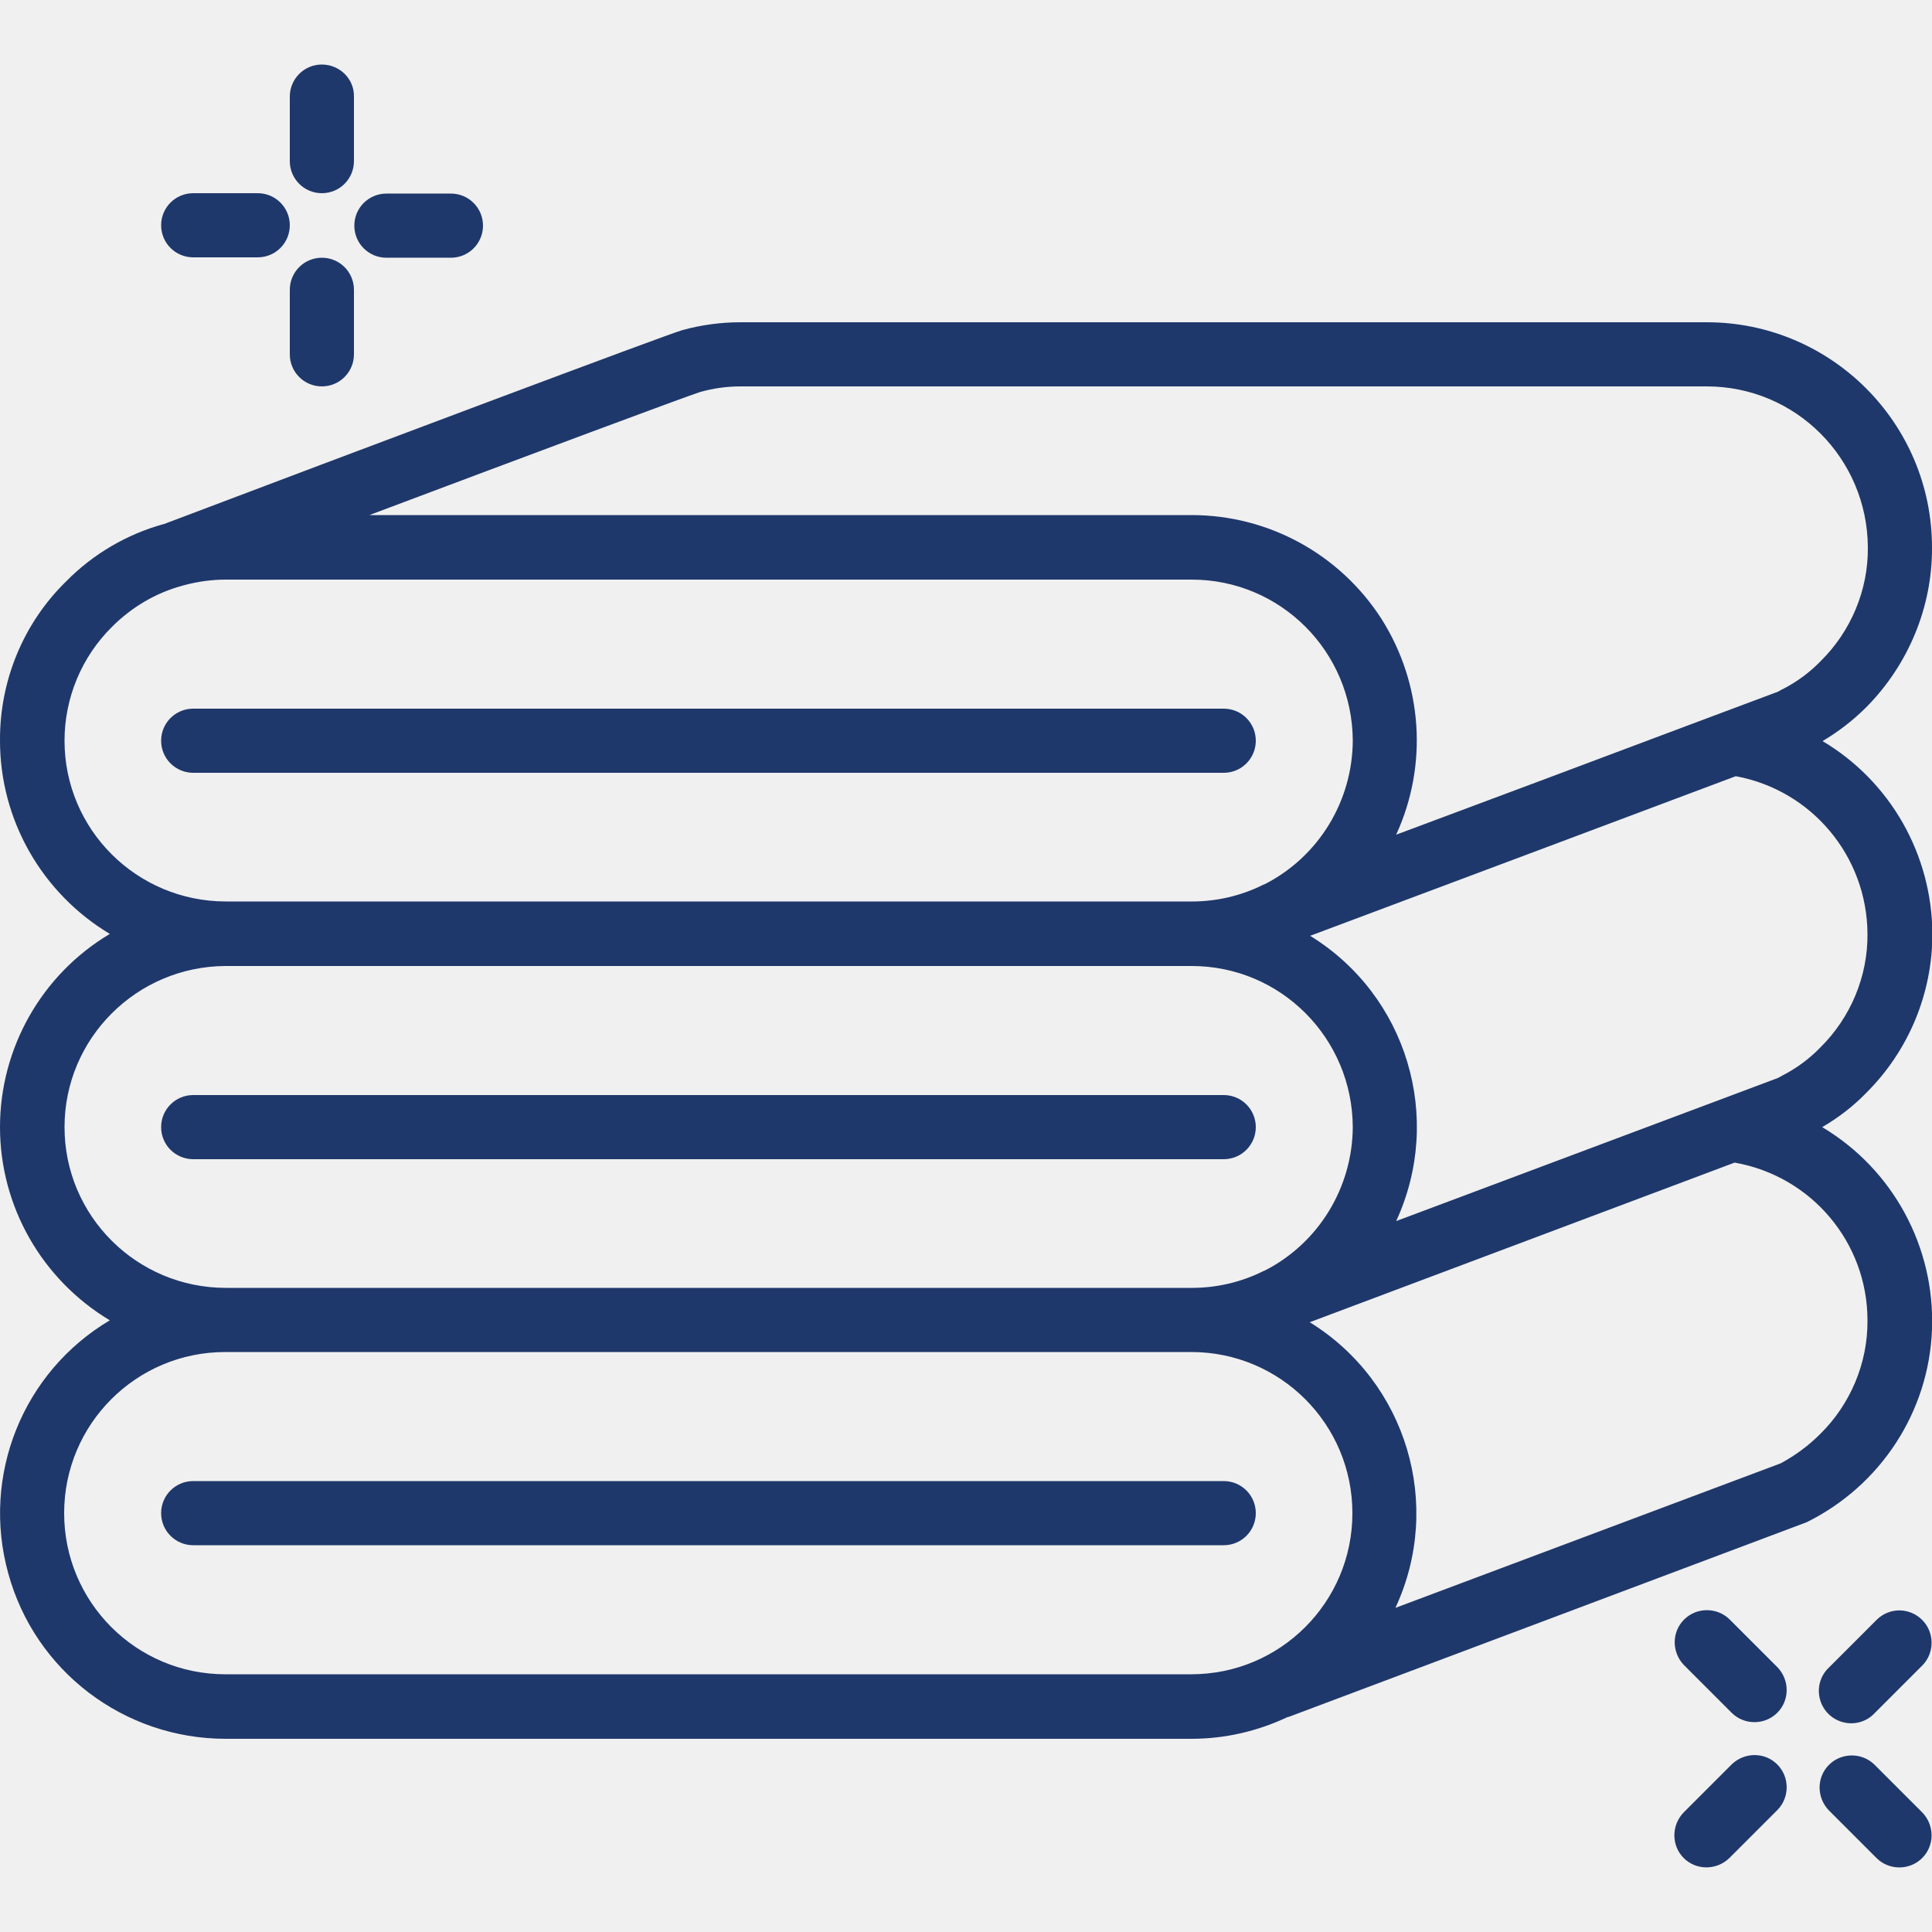
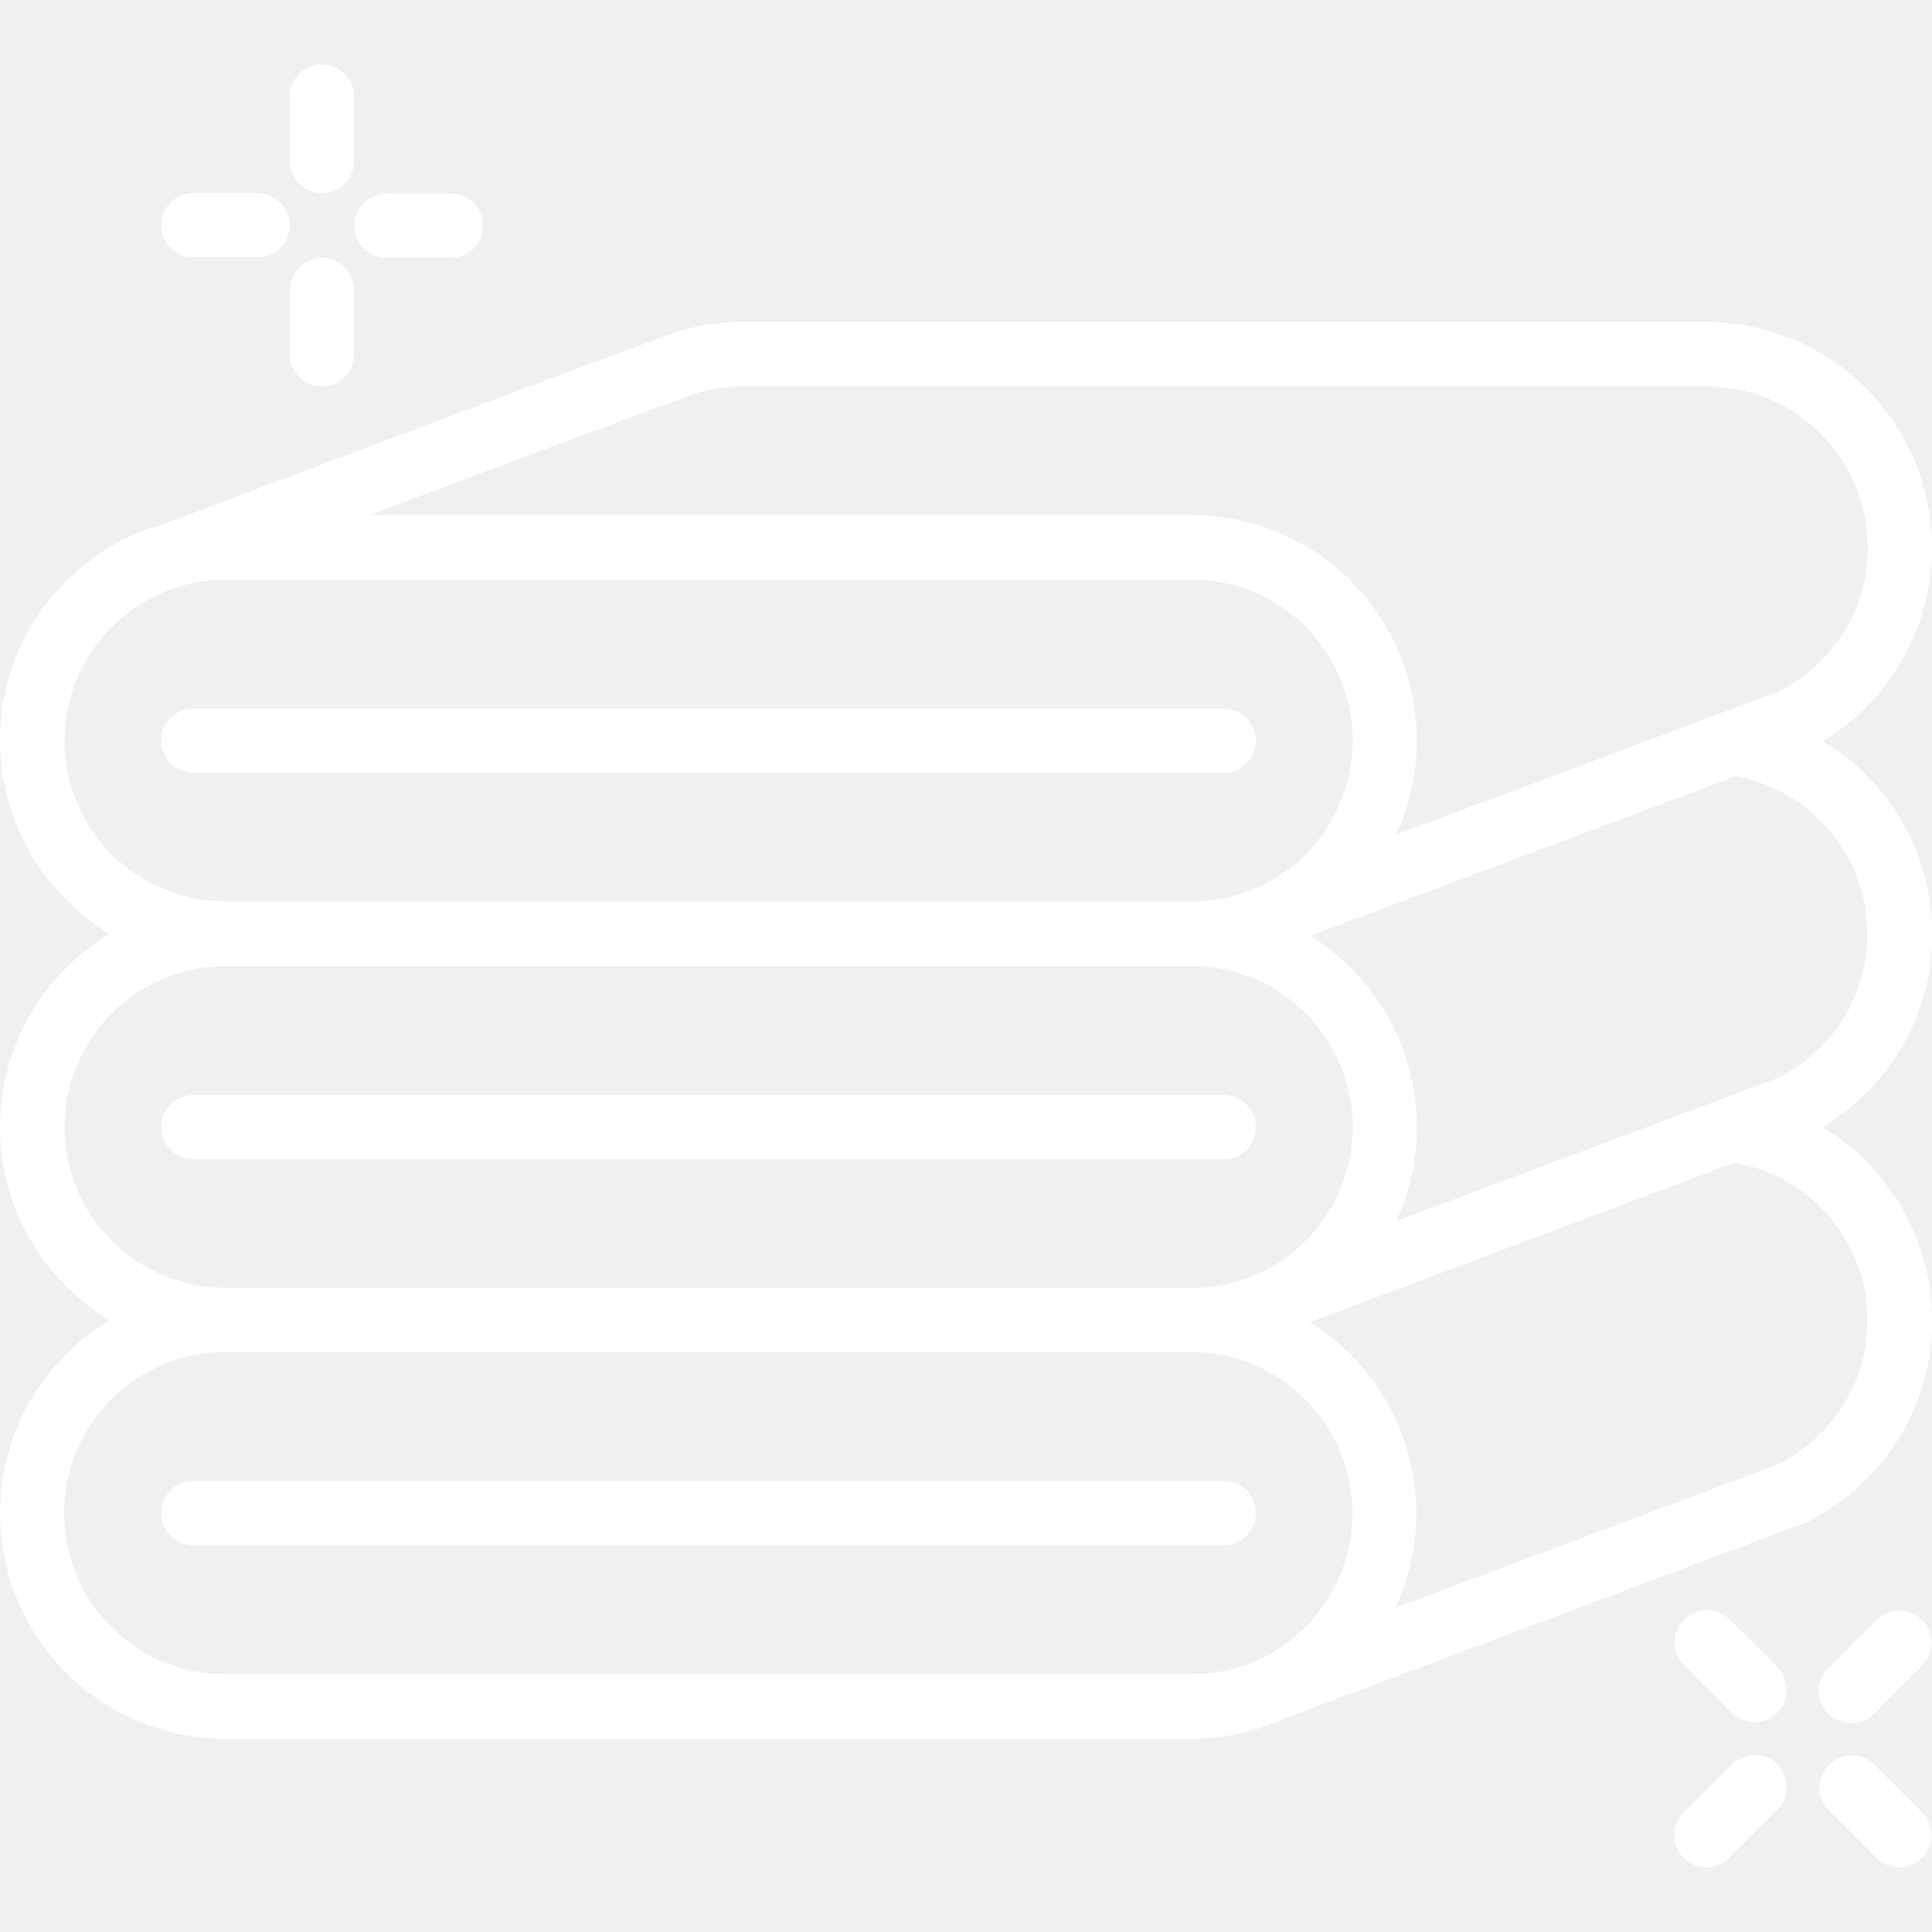
<svg xmlns="http://www.w3.org/2000/svg" version="1.1" id="Capa_1" x="0px" y="0px" viewBox="0 0 512 512" style="enable-background:new 0 0 512 512;" xml:space="preserve">
  <style type="text/css">
- 	.st0{fill:#1F386B;}
+ 	.st0{fill:#FFFFFF;}
</style>
  <g id="Page-1">
    <g id="_x30_23---Clean-Towels">
-       <path id="Shape" class="st0" d="M512,145.1c0-33-26.8-59.7-59.7-59.7h-256c-5.2,0-10.5,0.7-15.5,2.1    c-3.2,0.8-87.5,32.5-137.4,51.4h-0.1c-9.7,2.7-18.6,7.9-25.7,15.1C6.2,165.1-0.1,180.4,0,196.3c0,21,11.1,40.4,29.1,51.2    C11.1,258.2,0,277.7,0,298.7c0,21,11.1,40.4,29.1,51.2C6,363.6-5,391.1,2.2,417c7.1,25.9,30.7,43.8,57.6,43.8h256    c8.8,0,17.5-2,25.5-5.8c0.1,0,0.1,0,0.2,0l137.3-51.6c19.6-9.7,32.4-29.3,33.2-51.1s-10.3-42.4-29.1-53.6c4.3-2.5,8.2-5.5,11.6-9    c11.3-11.2,17.6-26.4,17.6-42.2c-0.1-21-11.1-40.4-29.1-51.1c4.2-2.5,8.1-5.5,11.6-9C505.7,176.2,512.1,160.9,512,145.1L512,145.1    z M185.5,103.9c3.5-1,7.1-1.5,10.8-1.5h256c23.6,0,42.6,19.1,42.7,42.7c0.1,11.3-4.5,22.2-12.5,30.1c-2.9,3-6.3,5.5-10,7.4    c-0.5,0.2-0.9,0.5-1.3,0.7c-11.5,4.3-31.8,11.9-63.2,23.7L370,221.2c8.5-18.5,7-40-3.9-57.2c-11-17.1-29.9-27.5-50.3-27.5H97.9    C140.4,120.5,182,105,185.5,103.9L185.5,103.9z M17.1,196.3c0-11.3,4.5-22.2,12.6-30.2c5.2-5.2,11.6-9,18.7-10.9    c0.2-0.1,0.5-0.1,0.7-0.2c3.5-0.9,7.1-1.4,10.7-1.4h256c23.6,0,42.6,19.1,42.7,42.7c-0.1,16-9,30.6-23.1,37.9    c-0.2,0.1-0.5,0.2-0.7,0.3c-5.8,2.9-12.3,4.4-18.8,4.4h-256C36.2,238.9,17.1,219.8,17.1,196.3L17.1,196.3z M17.1,298.7    c0-23.5,19.1-42.6,42.7-42.7h256c23.6,0,42.6,19.1,42.7,42.7c-0.1,16-9,30.6-23.1,37.9c-0.2,0.1-0.5,0.2-0.7,0.3    c-5.8,2.9-12.3,4.4-18.8,4.4h-256C36.2,341.3,17.1,322.2,17.1,298.7L17.1,298.7z M59.7,443.7c-23.6,0-42.7-19.1-42.7-42.7    c0-23.6,19.1-42.7,42.7-42.7h256c23.6,0,42.7,19.1,42.7,42.7c0,23.6-19.1,42.7-42.7,42.7H59.7z M494.9,349.9    c0.1,11.3-4.5,22.2-12.5,30.1c-3.1,3.1-6.6,5.7-10.5,7.8l-102.1,38.3c12.7-27.3,3-59.8-22.7-75.7l112.6-42.3    C480.1,311.7,494.9,329.3,494.9,349.9L494.9,349.9z M494.9,247.5c0.1,11.3-4.5,22.2-12.5,30.1c-2.9,3-6.3,5.5-10,7.4    c-0.5,0.3-0.9,0.5-1.3,0.7L370,323.6c12.6-27.3,2.9-59.8-22.8-75.6l66.7-25c19.5-7.3,34.6-13,46.1-17.3    C480.1,209.4,494.8,226.9,494.9,247.5L494.9,247.5z" />
+       <path id="Shape" class="st0" d="M512,145.1c0-33-26.8-59.7-59.7-59.7h-256c-5.2,0-10.5,0.7-15.5,2.1    c-3.2,0.8-87.5,32.5-137.4,51.4h-0.1c-9.7,2.7-18.6,7.9-25.7,15.1C6.2,165.1-0.1,180.4,0,196.3c0,21,11.1,40.4,29.1,51.2    C11.1,258.2,0,277.7,0,298.7s11.1,40.4,29.1,51.2C6,363.6-5,391.1,2.2,417c7.1,25.9,30.7,43.8,57.6,43.8h256    c8.8,0,17.5-2,25.5-5.8c0.1,0,0.1,0,0.2,0l137.3-51.6c19.6-9.7,32.4-29.3,33.2-51.1c0.8-21.8-10.3-42.4-29.1-53.6    c4.3-2.5,8.2-5.5,11.6-9c11.3-11.2,17.6-26.4,17.6-42.2c-0.1-21-11.1-40.4-29.1-51.1c4.2-2.5,8.1-5.5,11.6-9    C505.7,176.2,512.1,160.9,512,145.1L512,145.1z M185.5,103.9c3.5-1,7.1-1.5,10.8-1.5h256c23.6,0,42.6,19.1,42.7,42.7    c0.1,11.3-4.5,22.2-12.5,30.1c-2.9,3-6.3,5.5-10,7.4c-0.5,0.2-0.9,0.5-1.3,0.7c-11.5,4.3-31.8,11.9-63.2,23.7l-38,14.2    c8.5-18.5,7-40-3.9-57.2c-11-17.1-29.9-27.5-50.3-27.5H97.9C140.4,120.5,182,105,185.5,103.9L185.5,103.9z M17.1,196.3    c0-11.3,4.5-22.2,12.6-30.2c5.2-5.2,11.6-9,18.7-10.9c0.2-0.1,0.5-0.1,0.7-0.2c3.5-0.9,7.1-1.4,10.7-1.4h256    c23.6,0,42.6,19.1,42.7,42.7c-0.1,16-9,30.6-23.1,37.9c-0.2,0.1-0.5,0.2-0.7,0.3c-5.8,2.9-12.3,4.4-18.8,4.4h-256    C36.2,238.9,17.1,219.8,17.1,196.3L17.1,196.3z M17.1,298.7c0-23.5,19.1-42.6,42.7-42.7h256c23.6,0,42.6,19.1,42.7,42.7    c-0.1,16-9,30.6-23.1,37.9c-0.2,0.1-0.5,0.2-0.7,0.3c-5.8,2.9-12.3,4.4-18.8,4.4h-256C36.2,341.3,17.1,322.2,17.1,298.7    L17.1,298.7z M59.7,443.7C36.1,443.7,17,424.6,17,401s19.1-42.7,42.7-42.7h256c23.6,0,42.7,19.1,42.7,42.7s-19.1,42.7-42.7,42.7    H59.7z M494.9,349.9c0.1,11.3-4.5,22.2-12.5,30.1c-3.1,3.1-6.6,5.7-10.5,7.8l-102.1,38.3c12.7-27.3,3-59.8-22.7-75.7l112.6-42.3    C480.1,311.7,494.9,329.3,494.9,349.9L494.9,349.9z M494.9,247.5c0.1,11.3-4.5,22.2-12.5,30.1c-2.9,3-6.3,5.5-10,7.4    c-0.5,0.3-0.9,0.5-1.3,0.7L370,323.6c12.6-27.3,2.9-59.8-22.8-75.6l66.7-25c19.5-7.3,34.6-13,46.1-17.3    C480.1,209.4,494.8,226.9,494.9,247.5L494.9,247.5z" />
      <path id="Shape_1_" class="st0" d="M332.8,196.3c0-4.7-3.8-8.5-8.5-8.5H51.2c-4.7,0-8.5,3.8-8.5,8.5s3.8,8.5,8.5,8.5h273.1    C329,204.8,332.8,201,332.8,196.3z" />
      <path id="Shape_2_" class="st0" d="M332.8,298.7c0-4.7-3.8-8.5-8.5-8.5H51.2c-4.7,0-8.5,3.8-8.5,8.5s3.8,8.5,8.5,8.5h273.1    C329,307.2,332.8,303.4,332.8,298.7z" />
      <path id="Shape_3_" class="st0" d="M324.3,392.5H51.2c-4.7,0-8.5,3.8-8.5,8.5s3.8,8.5,8.5,8.5h273.1c4.7,0,8.5-3.8,8.5-8.5    S329,392.5,324.3,392.5z" />
      <path id="Shape_4_" class="st0" d="M85.3,17.1c-4.7,0-8.5,3.8-8.5,8.5v17.1c0,4.7,3.8,8.5,8.5,8.5s8.5-3.8,8.5-8.5V25.6    C93.9,20.9,90,17.1,85.3,17.1z" />
      <path id="Shape_5_" class="st0" d="M76.8,93.9c0,4.7,3.8,8.5,8.5,8.5s8.5-3.8,8.5-8.5V76.8c0-4.7-3.8-8.5-8.5-8.5    s-8.5,3.8-8.5,8.5V93.9z" />
      <path id="Shape_6_" class="st0" d="M68.3,51.2H51.2c-4.7,0-8.5,3.8-8.5,8.5s3.8,8.5,8.5,8.5h17.1c4.7,0,8.5-3.8,8.5-8.5    S73,51.2,68.3,51.2z" />
      <path id="Shape_7_" class="st0" d="M102.4,68.3h17.1c4.7,0,8.5-3.8,8.5-8.5s-3.8-8.5-8.5-8.5h-17.1c-4.7,0-8.5,3.8-8.5,8.5    S97.7,68.3,102.4,68.3z" />
-       <path id="Shape_8_" class="st0" d="M496.7,467.6c-3.3-3.2-8.7-3.2-12,0.1c-3.3,3.3-3.3,8.6-0.1,12l12.8,12.8    c3.3,3.2,8.7,3.2,12-0.1s3.3-8.6,0.1-12L496.7,467.6z" />
+       <path id="Shape_8_" class="st0" d="M496.7,467.6c-3.3-3.2-8.7-3.2-12,0.1c-3.3,3.3-3.3,8.6-0.1,12l12.8,12.8    c3.3,3.2,8.7,3.2,12-0.1c3.3-3.3,3.3-8.6,0.1-12L496.7,467.6z" />
      <path id="Shape_9_" class="st0" d="M459,454c3.3,3.2,8.7,3.2,12-0.1s3.3-8.6,0.1-12l-12.8-12.8c-3.3-3.2-8.7-3.2-12,0.1    s-3.3,8.6-0.1,12L459,454z" />
      <path id="Shape_10_" class="st0" d="M446.2,492.4c3.3,3.3,8.7,3.3,12.1,0l12.8-12.8c3.2-3.3,3.2-8.7-0.1-12s-8.6-3.3-12-0.1    l-12.8,12.8C442.9,483.7,442.9,489.1,446.2,492.4L446.2,492.4z" />
      <path id="Shape_11_" class="st0" d="M497.4,429.2L484.6,442c-2.2,2.1-3.1,5.3-2.3,8.3c0.8,3,3.1,5.3,6.1,6.1    c3,0.8,6.2-0.1,8.3-2.3l12.8-12.8c3.2-3.3,3.2-8.7-0.1-12C506.1,426,500.8,425.9,497.4,429.2L497.4,429.2z" />
    </g>
  </g>
</svg>
